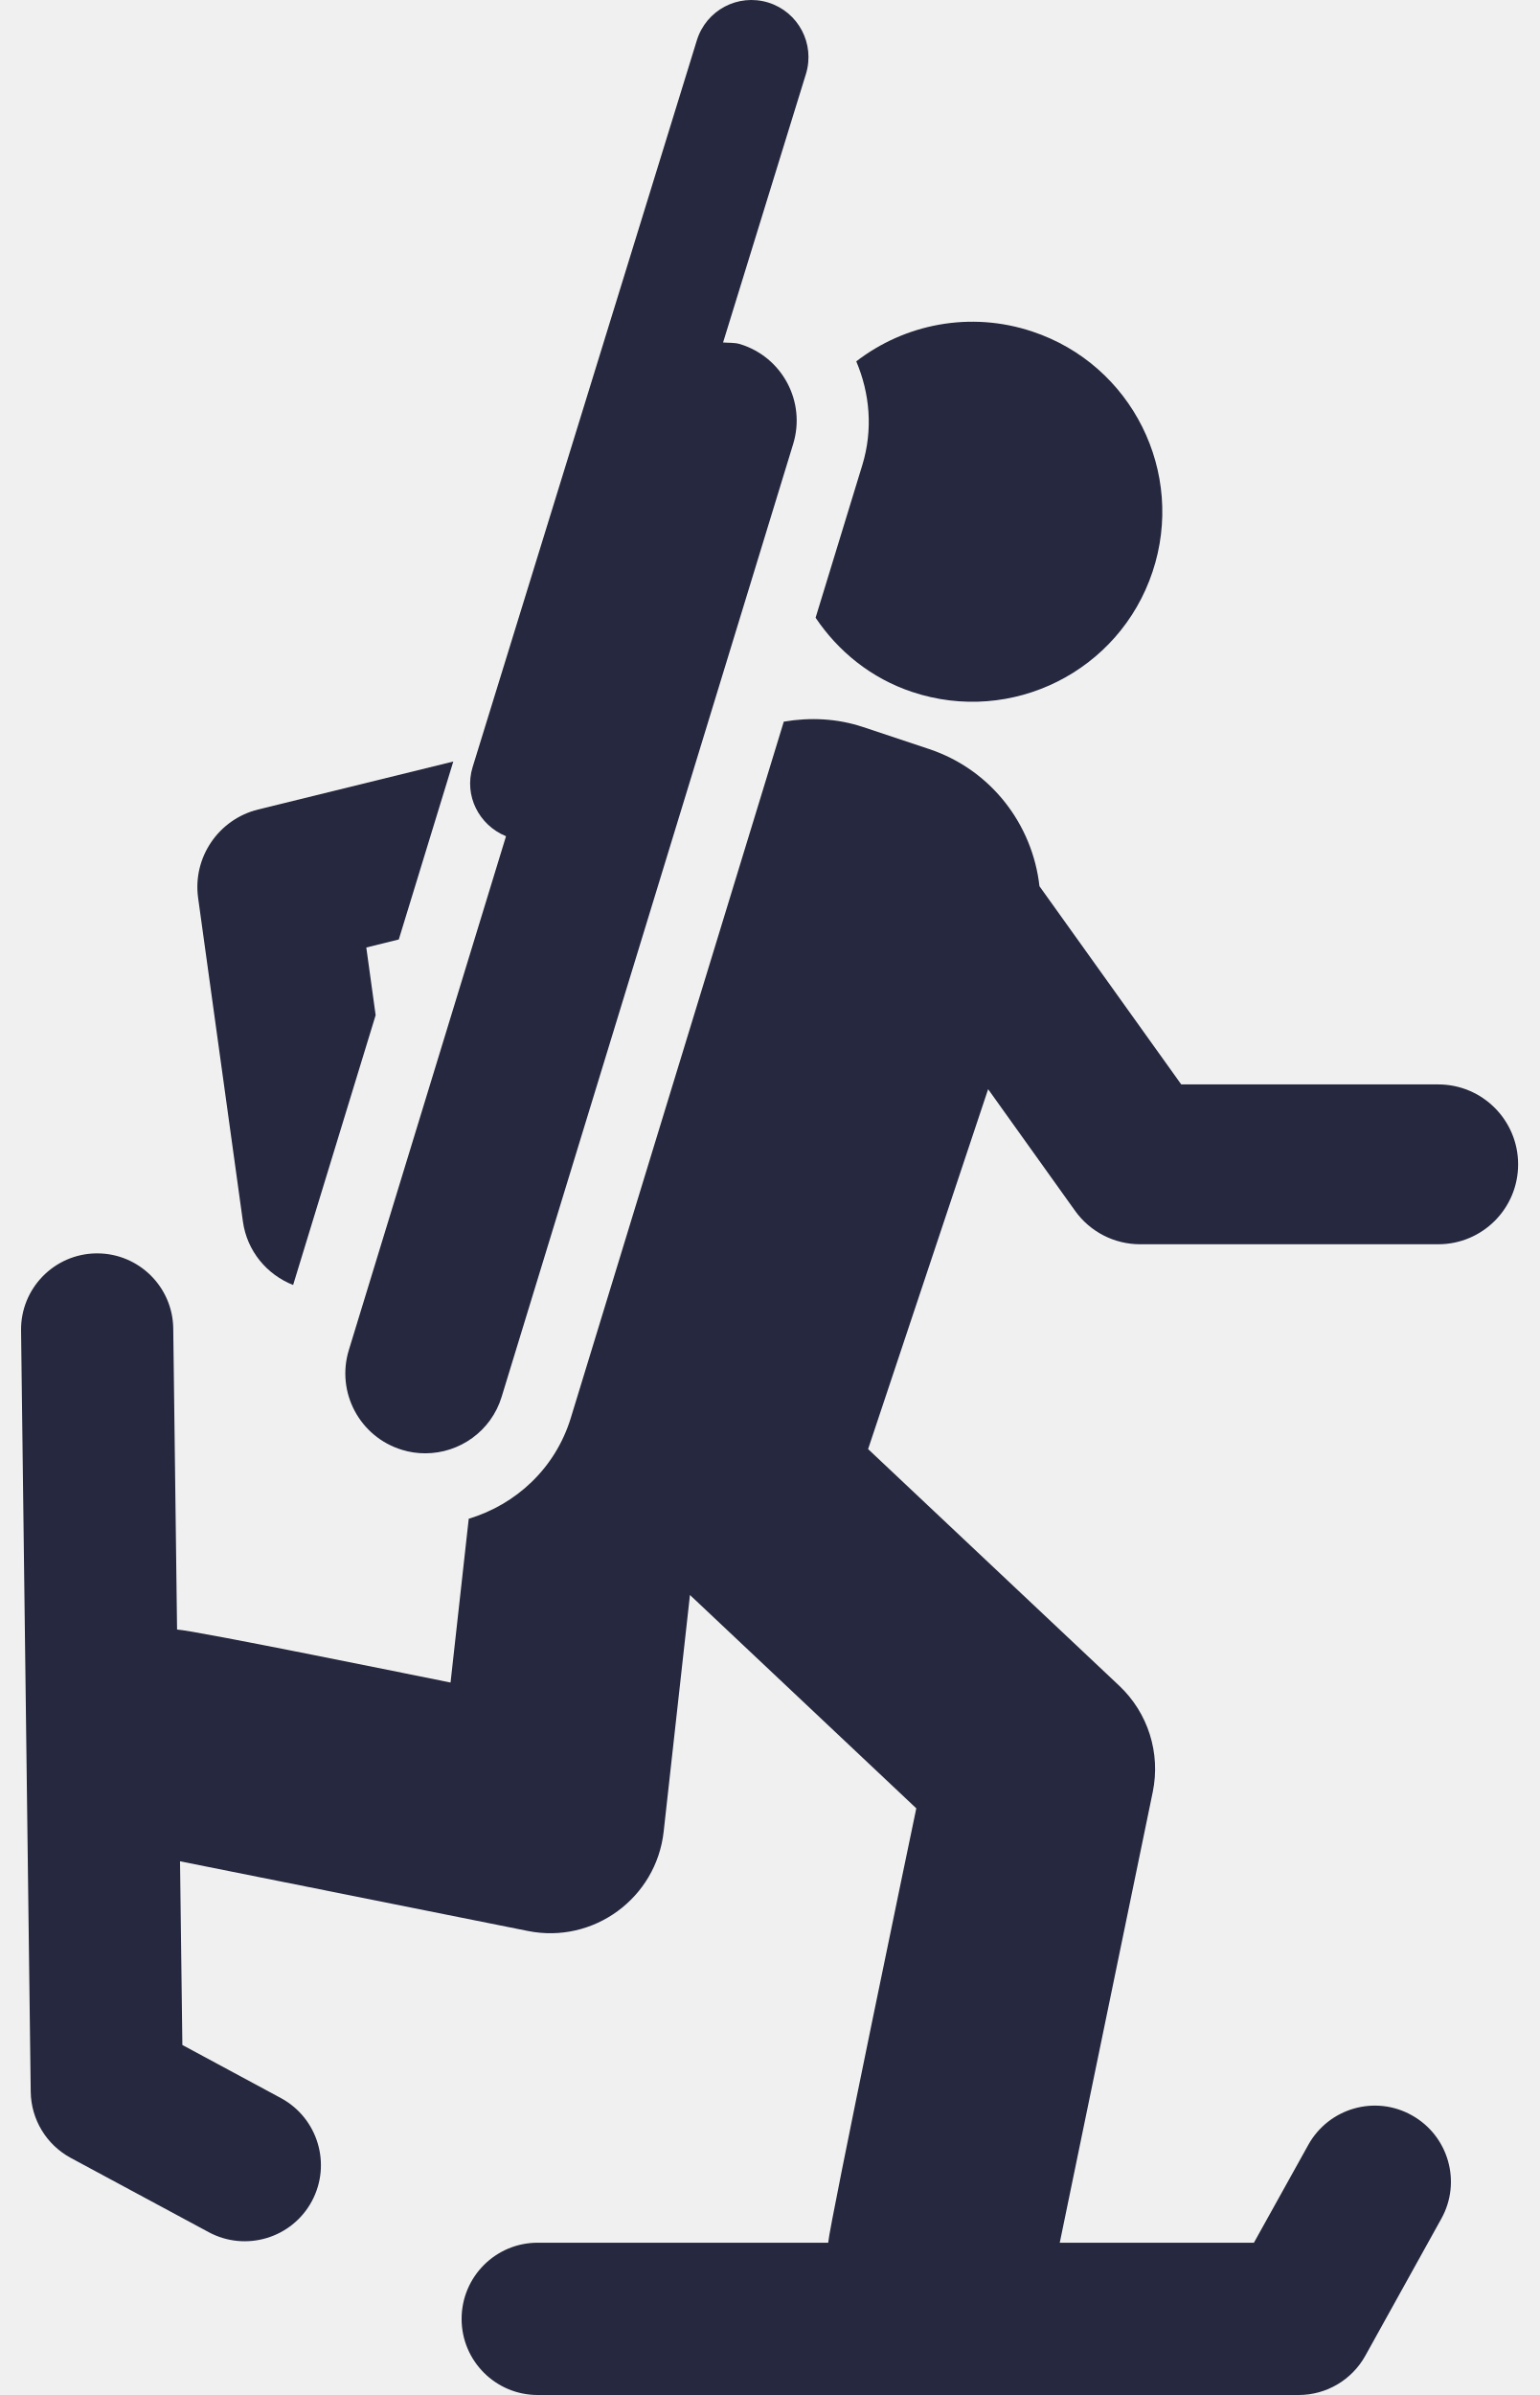
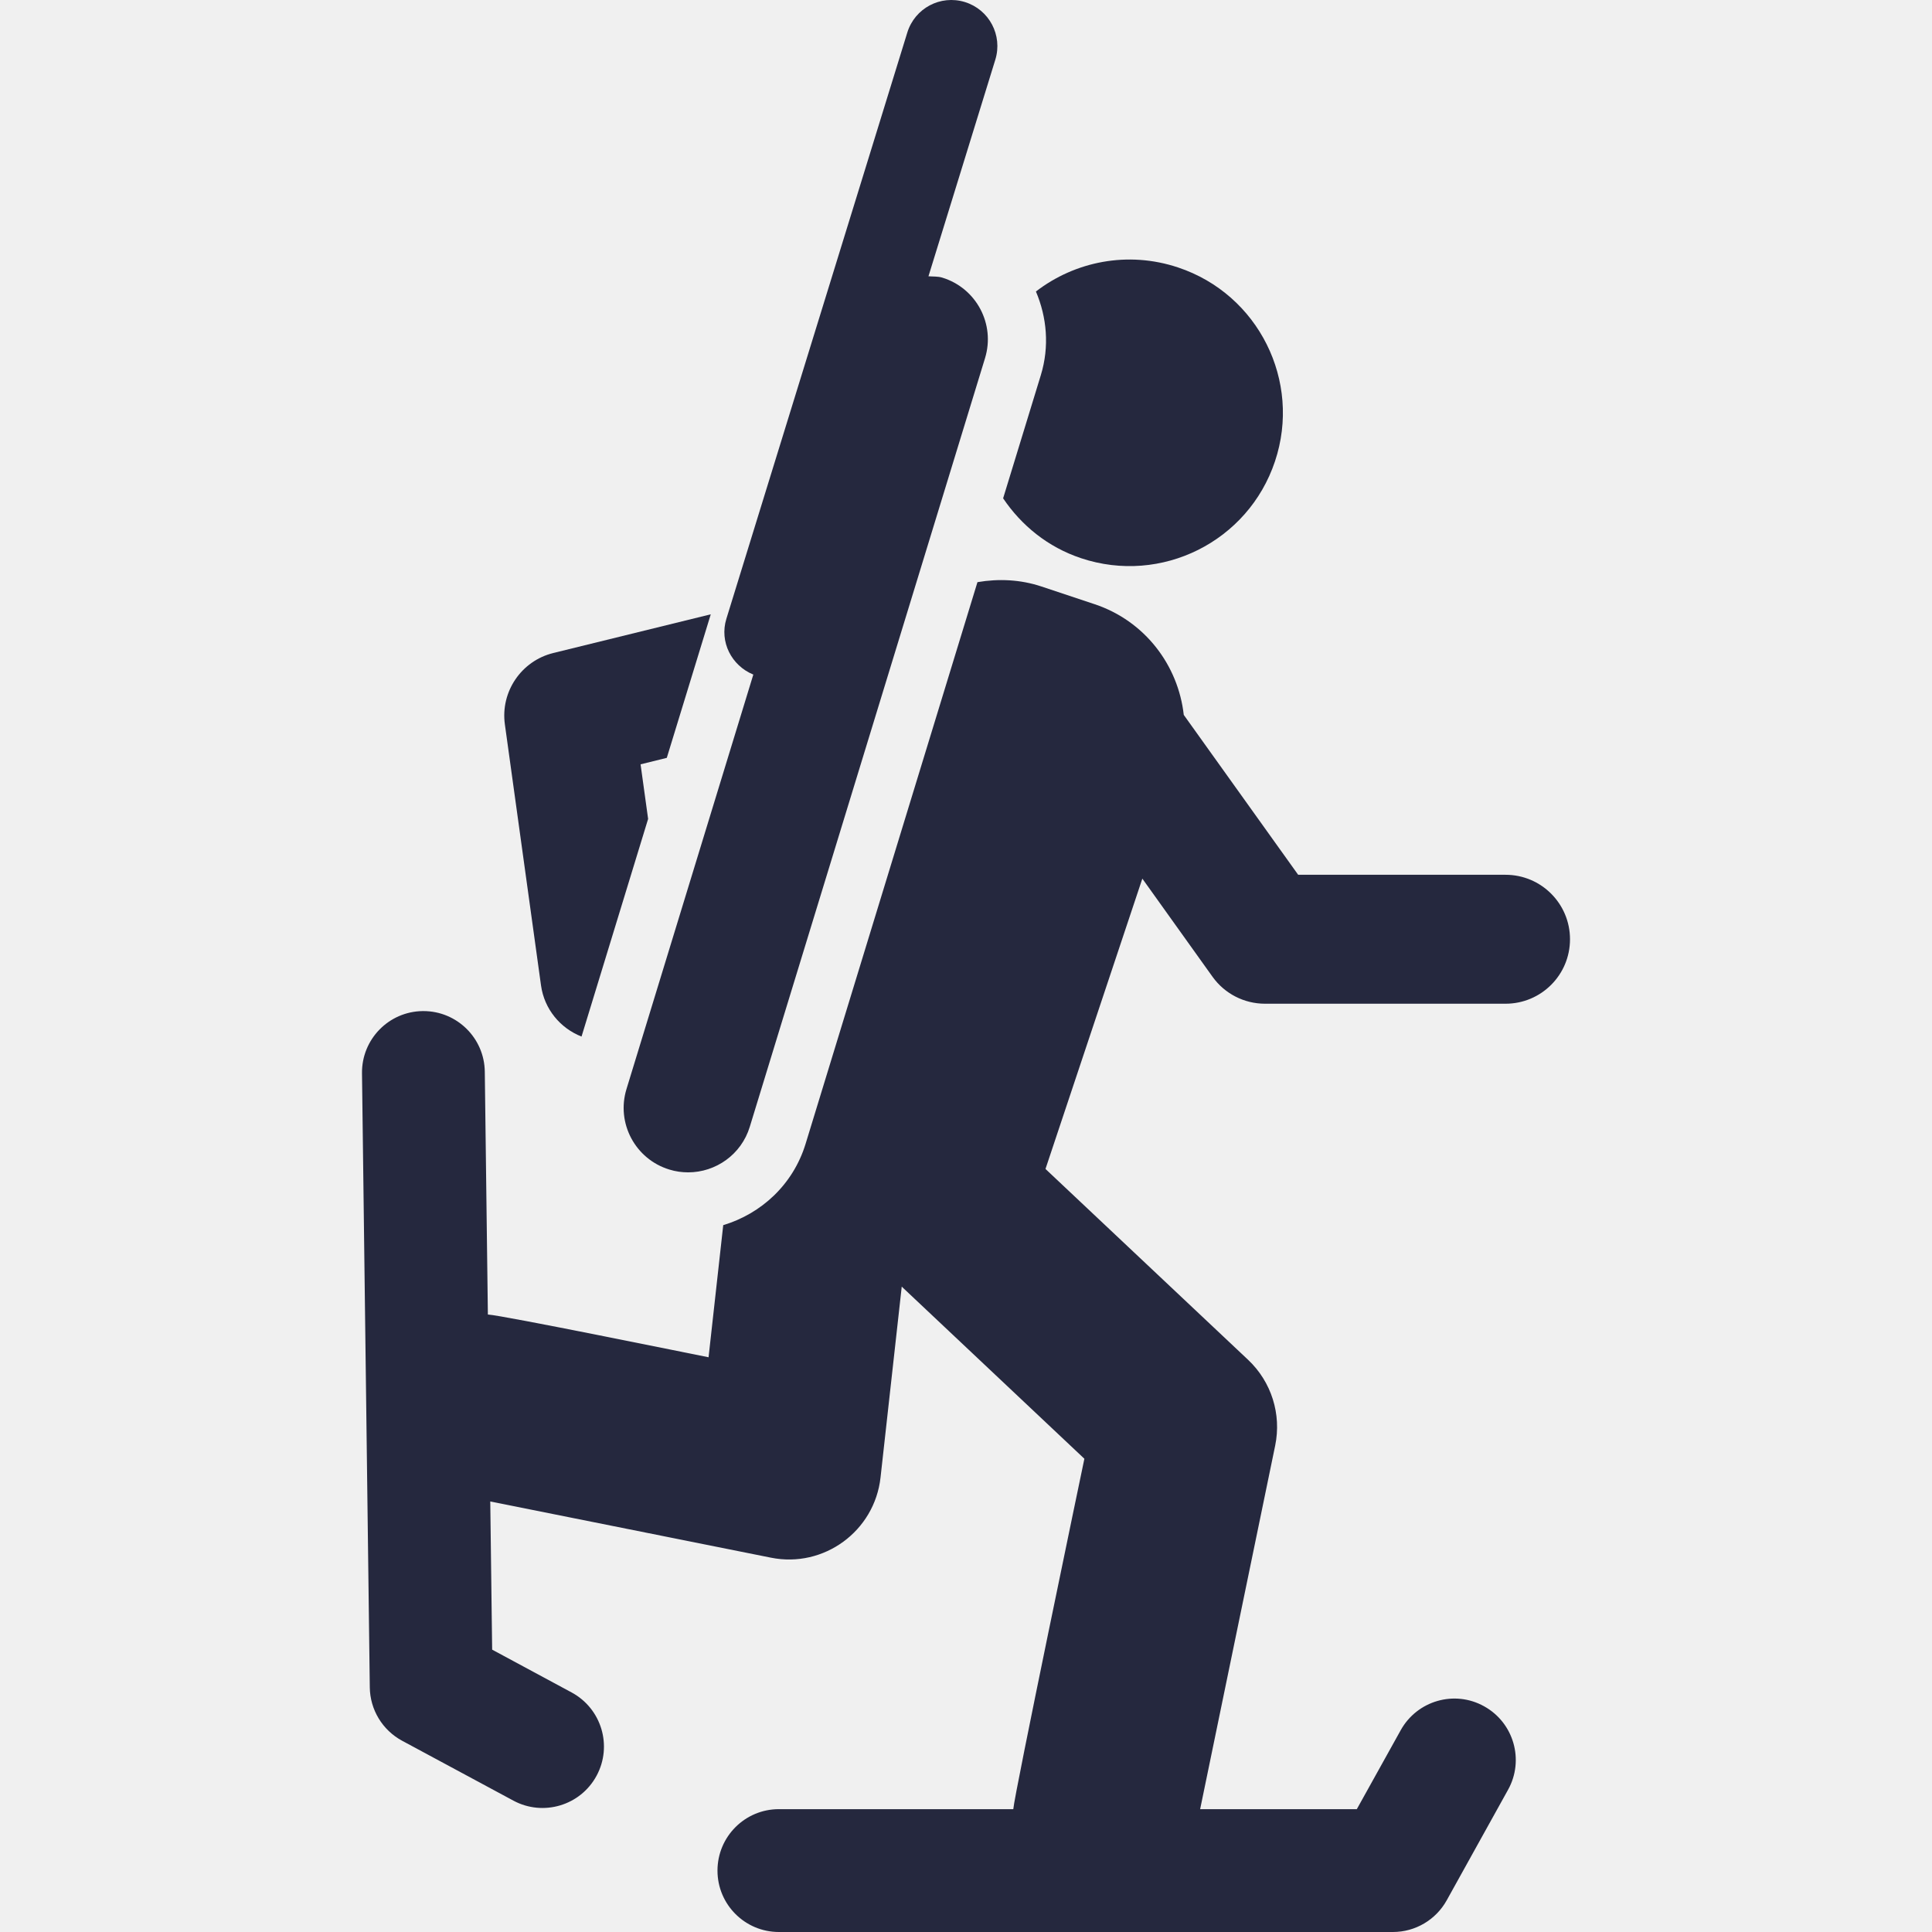
- <svg xmlns="http://www.w3.org/2000/svg" width="54" height="84" viewBox="0 0 54 84" fill="none">
-   <path d="M28.614 21.666C29.406 22.842 30.556 23.788 32.006 24.27C35.494 25.432 39.269 23.55 40.434 20.058C41.6 16.569 39.712 12.792 36.224 11.63C34.035 10.897 31.737 11.367 30.041 12.674C30.515 13.79 30.635 15.065 30.253 16.312L28.614 21.666Z" fill="#25283E" />
-   <path d="M37.72 42.47C38.248 43.206 39.095 43.64 40.001 43.64H50.458C52.008 43.64 53.261 42.388 53.261 40.837C53.261 39.289 52.008 38.034 50.458 38.034H41.442L36.468 31.082C36.227 28.93 34.785 27.002 32.596 26.271L30.274 25.498C29.37 25.197 28.42 25.153 27.498 25.311L20.026 49.731C19.483 51.505 18.096 52.771 16.445 53.267L15.807 59.012C15.114 58.875 6.855 57.188 6.212 57.153L6.078 46.596C6.061 45.133 4.867 43.96 3.41 43.96C3.398 43.96 3.386 43.96 3.375 43.96C1.9 43.979 0.721 45.191 0.739 46.665L1.078 73.364C1.09 74.335 1.627 75.221 2.482 75.684L7.324 78.29C8.615 78.984 10.238 78.506 10.94 77.204C11.638 75.907 11.154 74.289 9.855 73.586L6.398 71.724L6.316 65.281L18.519 67.725C20.82 68.188 23.026 66.571 23.284 64.238L24.206 55.941L32.147 63.424C32.02 64.03 29.097 78.044 29.056 78.659H18.864C17.39 78.659 16.195 79.854 16.195 81.331C16.195 82.805 17.39 84 18.864 84H45.563C46.533 84 47.427 83.472 47.898 82.627L50.567 77.817C51.284 76.529 50.818 74.904 49.529 74.188C48.239 73.468 46.616 73.939 45.9 75.227L43.992 78.659H37.18L40.443 62.849C40.723 61.487 40.279 60.079 39.267 59.124L30.456 50.824L34.667 38.201L37.72 42.47Z" fill="#25283E" />
-   <path d="M10.284 45.068L13.179 35.605L12.851 33.232L13.991 32.95L15.903 26.709L9.059 28.391C7.665 28.733 6.754 30.076 6.951 31.495L8.522 42.842C8.667 43.886 9.37 44.709 10.284 45.068Z" fill="#25283E" />
-   <path d="M17.753 29.329L12.239 47.349C11.785 48.828 12.617 50.395 14.1 50.849C14.372 50.934 14.648 50.972 14.92 50.972C16.119 50.972 17.231 50.198 17.599 48.992L27.827 15.573C28.281 14.091 27.448 12.524 25.966 12.07C25.767 12.01 25.569 12.029 25.368 12.012C26.337 8.873 25.716 10.886 28.275 2.594C28.601 1.536 28.009 0.417 26.952 0.089C25.887 -0.237 24.773 0.36 24.448 1.415C21.195 11.955 22.7 7.076 16.581 26.906C16.274 27.904 16.803 28.941 17.753 29.329Z" fill="#25283E" />
+ <svg xmlns="http://www.w3.org/2000/svg" width="84" height="84" viewBox="0 0 84 84" fill="none">
+   <g clip-path="url(#clip0_691_3830)">
+     <path d="M43.614 21.666C44.406 22.842 45.556 23.788 47.005 24.27C50.494 25.432 54.269 23.55 55.434 20.058C56.6 16.569 54.712 12.792 51.224 11.63C49.035 10.897 46.737 11.367 45.04 12.674C45.515 13.79 45.635 15.065 45.253 16.312L43.614 21.666Z" fill="#25283E" />
+     <path d="M52.72 42.47C53.248 43.206 54.095 43.64 55.001 43.64H65.458C67.007 43.64 68.261 42.388 68.261 40.837C68.261 39.289 67.007 38.034 65.458 38.034H56.442L51.468 31.082C51.227 28.93 49.785 27.002 47.596 26.271L45.274 25.498C44.37 25.197 43.42 25.153 42.498 25.311L35.026 49.731C34.483 51.505 33.096 52.771 31.445 53.267L30.807 59.012C30.114 58.875 21.855 57.188 21.212 57.153L21.078 46.596C21.061 45.133 19.867 43.96 18.41 43.96C18.398 43.96 18.386 43.96 18.375 43.96C16.9 43.979 15.721 45.191 15.739 46.665L16.078 73.364C16.09 74.335 16.627 75.221 17.482 75.684L22.324 78.29C23.615 78.984 25.238 78.506 25.939 77.204C26.638 75.907 26.154 74.289 24.855 73.586L21.398 71.724L21.316 65.281L33.519 67.725C35.82 68.188 38.026 66.571 38.284 64.238L39.206 55.941L47.147 63.424C47.02 64.03 44.097 78.044 44.056 78.659H33.864C32.39 78.659 31.195 79.854 31.195 81.331C31.195 82.805 32.39 84 33.864 84H60.563C61.533 84 62.427 83.472 62.898 82.627L65.567 77.817C66.284 76.529 65.818 74.904 64.529 74.188C63.239 73.468 61.616 73.939 60.9 75.227L58.992 78.659H52.18L55.443 62.849C55.723 61.487 55.279 60.079 54.267 59.124L45.456 50.824L49.667 38.201L52.72 42.47Z" fill="#25283E" />
+     <path d="M25.284 45.068L28.179 35.605L27.851 33.232L28.991 32.95L30.903 26.709L24.059 28.391C22.665 28.733 21.754 30.076 21.951 31.495L23.522 42.842C23.667 43.886 24.37 44.709 25.284 45.068Z" fill="#25283E" />
+     <path d="M32.753 29.329L27.239 47.349C26.785 48.828 27.617 50.395 29.099 50.849C29.372 50.934 29.648 50.972 29.92 50.972C31.119 50.972 32.231 50.198 32.599 48.992L42.827 15.573C43.281 14.091 42.448 12.524 40.966 12.07C40.767 12.01 40.569 12.029 40.368 12.012C41.337 8.873 40.716 10.886 43.275 2.594C43.601 1.536 43.009 0.417 41.952 0.089C40.886 -0.237 39.773 0.36 39.448 1.415C36.195 11.955 37.7 7.076 31.581 26.906C31.274 27.904 31.803 28.941 32.753 29.329Z" fill="#25283E" />
+   </g>
+   <defs>
+     <clipPath id="clip0_691_3830">
+       <rect width="84" height="84" fill="white" />
+     </clipPath>
+   </defs>
</svg>
